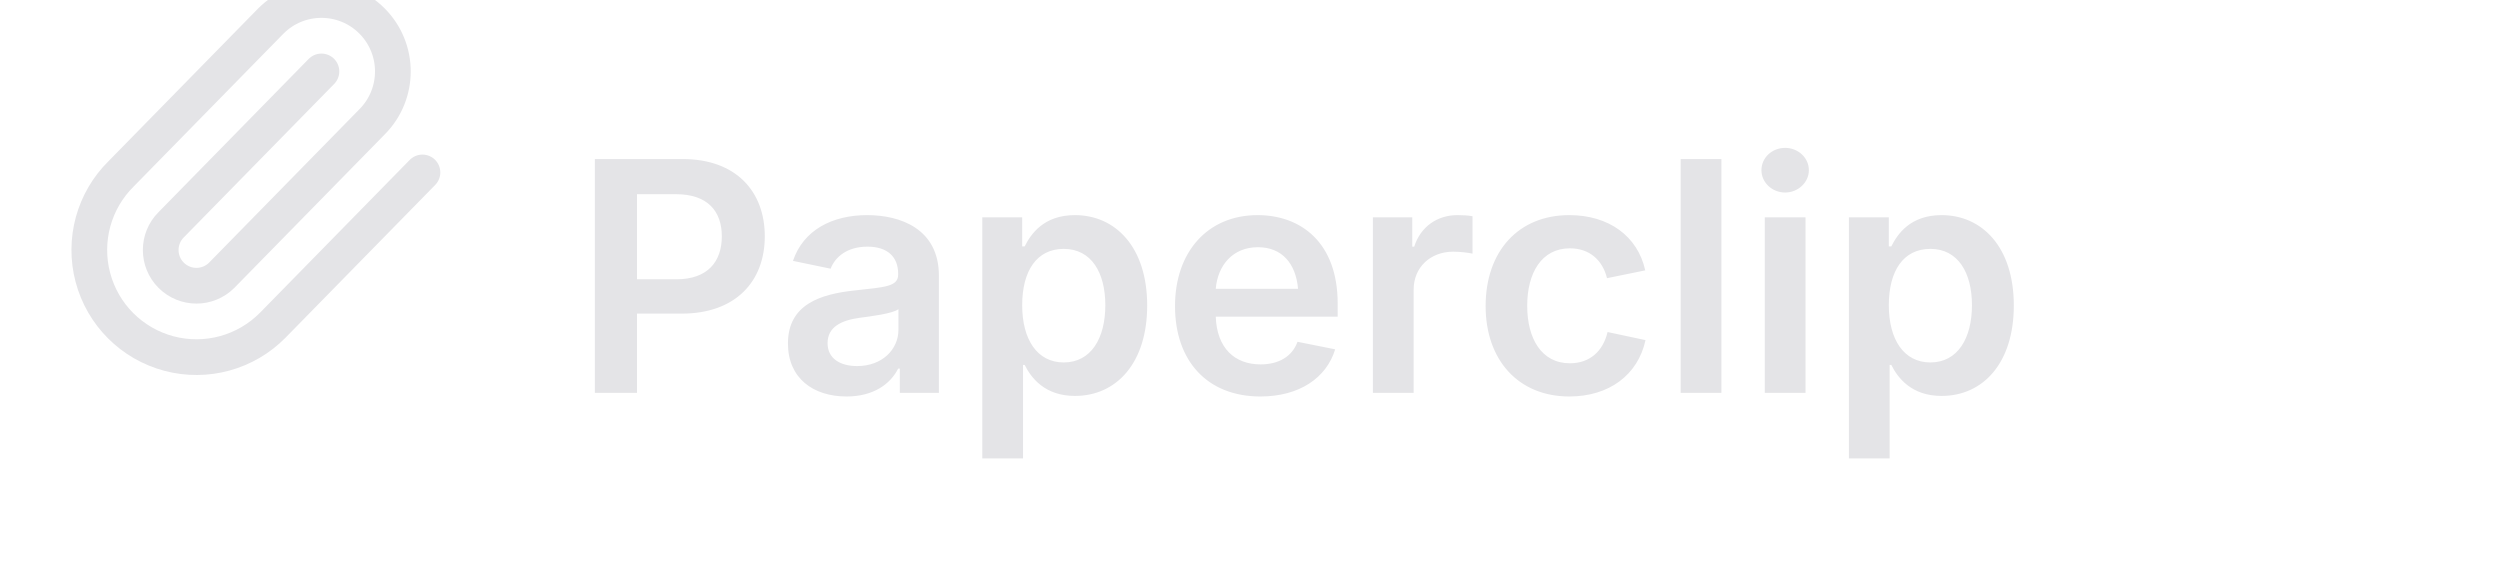
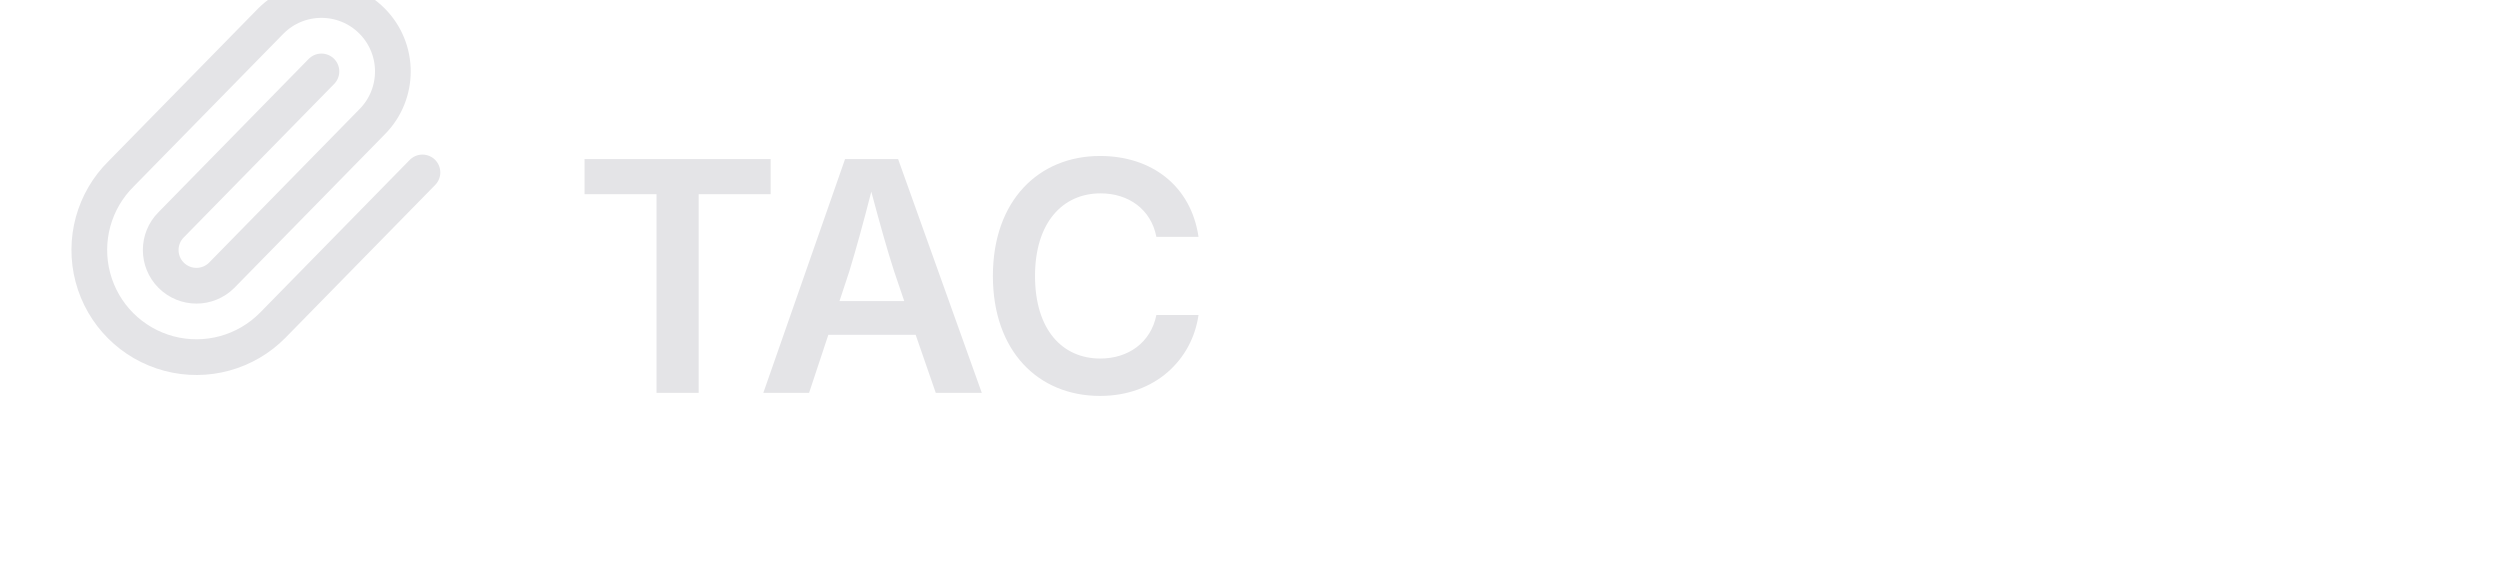
<svg xmlns="http://www.w3.org/2000/svg" width="140" height="32" viewBox="0 0 140 32" fill="none">
  <g stroke-linecap="round" stroke-linejoin="round">
    <path stroke="#e4e4e7" stroke-width="2" d="m18 4-8.414 8.586a2 2 0 0 0 2.829 2.829l8.414-8.586a4 4 0 1 0-5.657-5.657l-8.379 8.551a6 6 0 1 0 8.485 8.485l8.379-8.551" />
  </g>
-   <text x="32" y="22" font-family="system-ui, -apple-system, sans-serif" font-size="18" font-weight="600" fill="#e4e4e7">Paperclip</text>
+   <text x="32" y="22" font-family="system-ui, -apple-system, sans-serif" font-size="18" font-weight="600" fill="#e4e4e7">TAC</text>
</svg>
